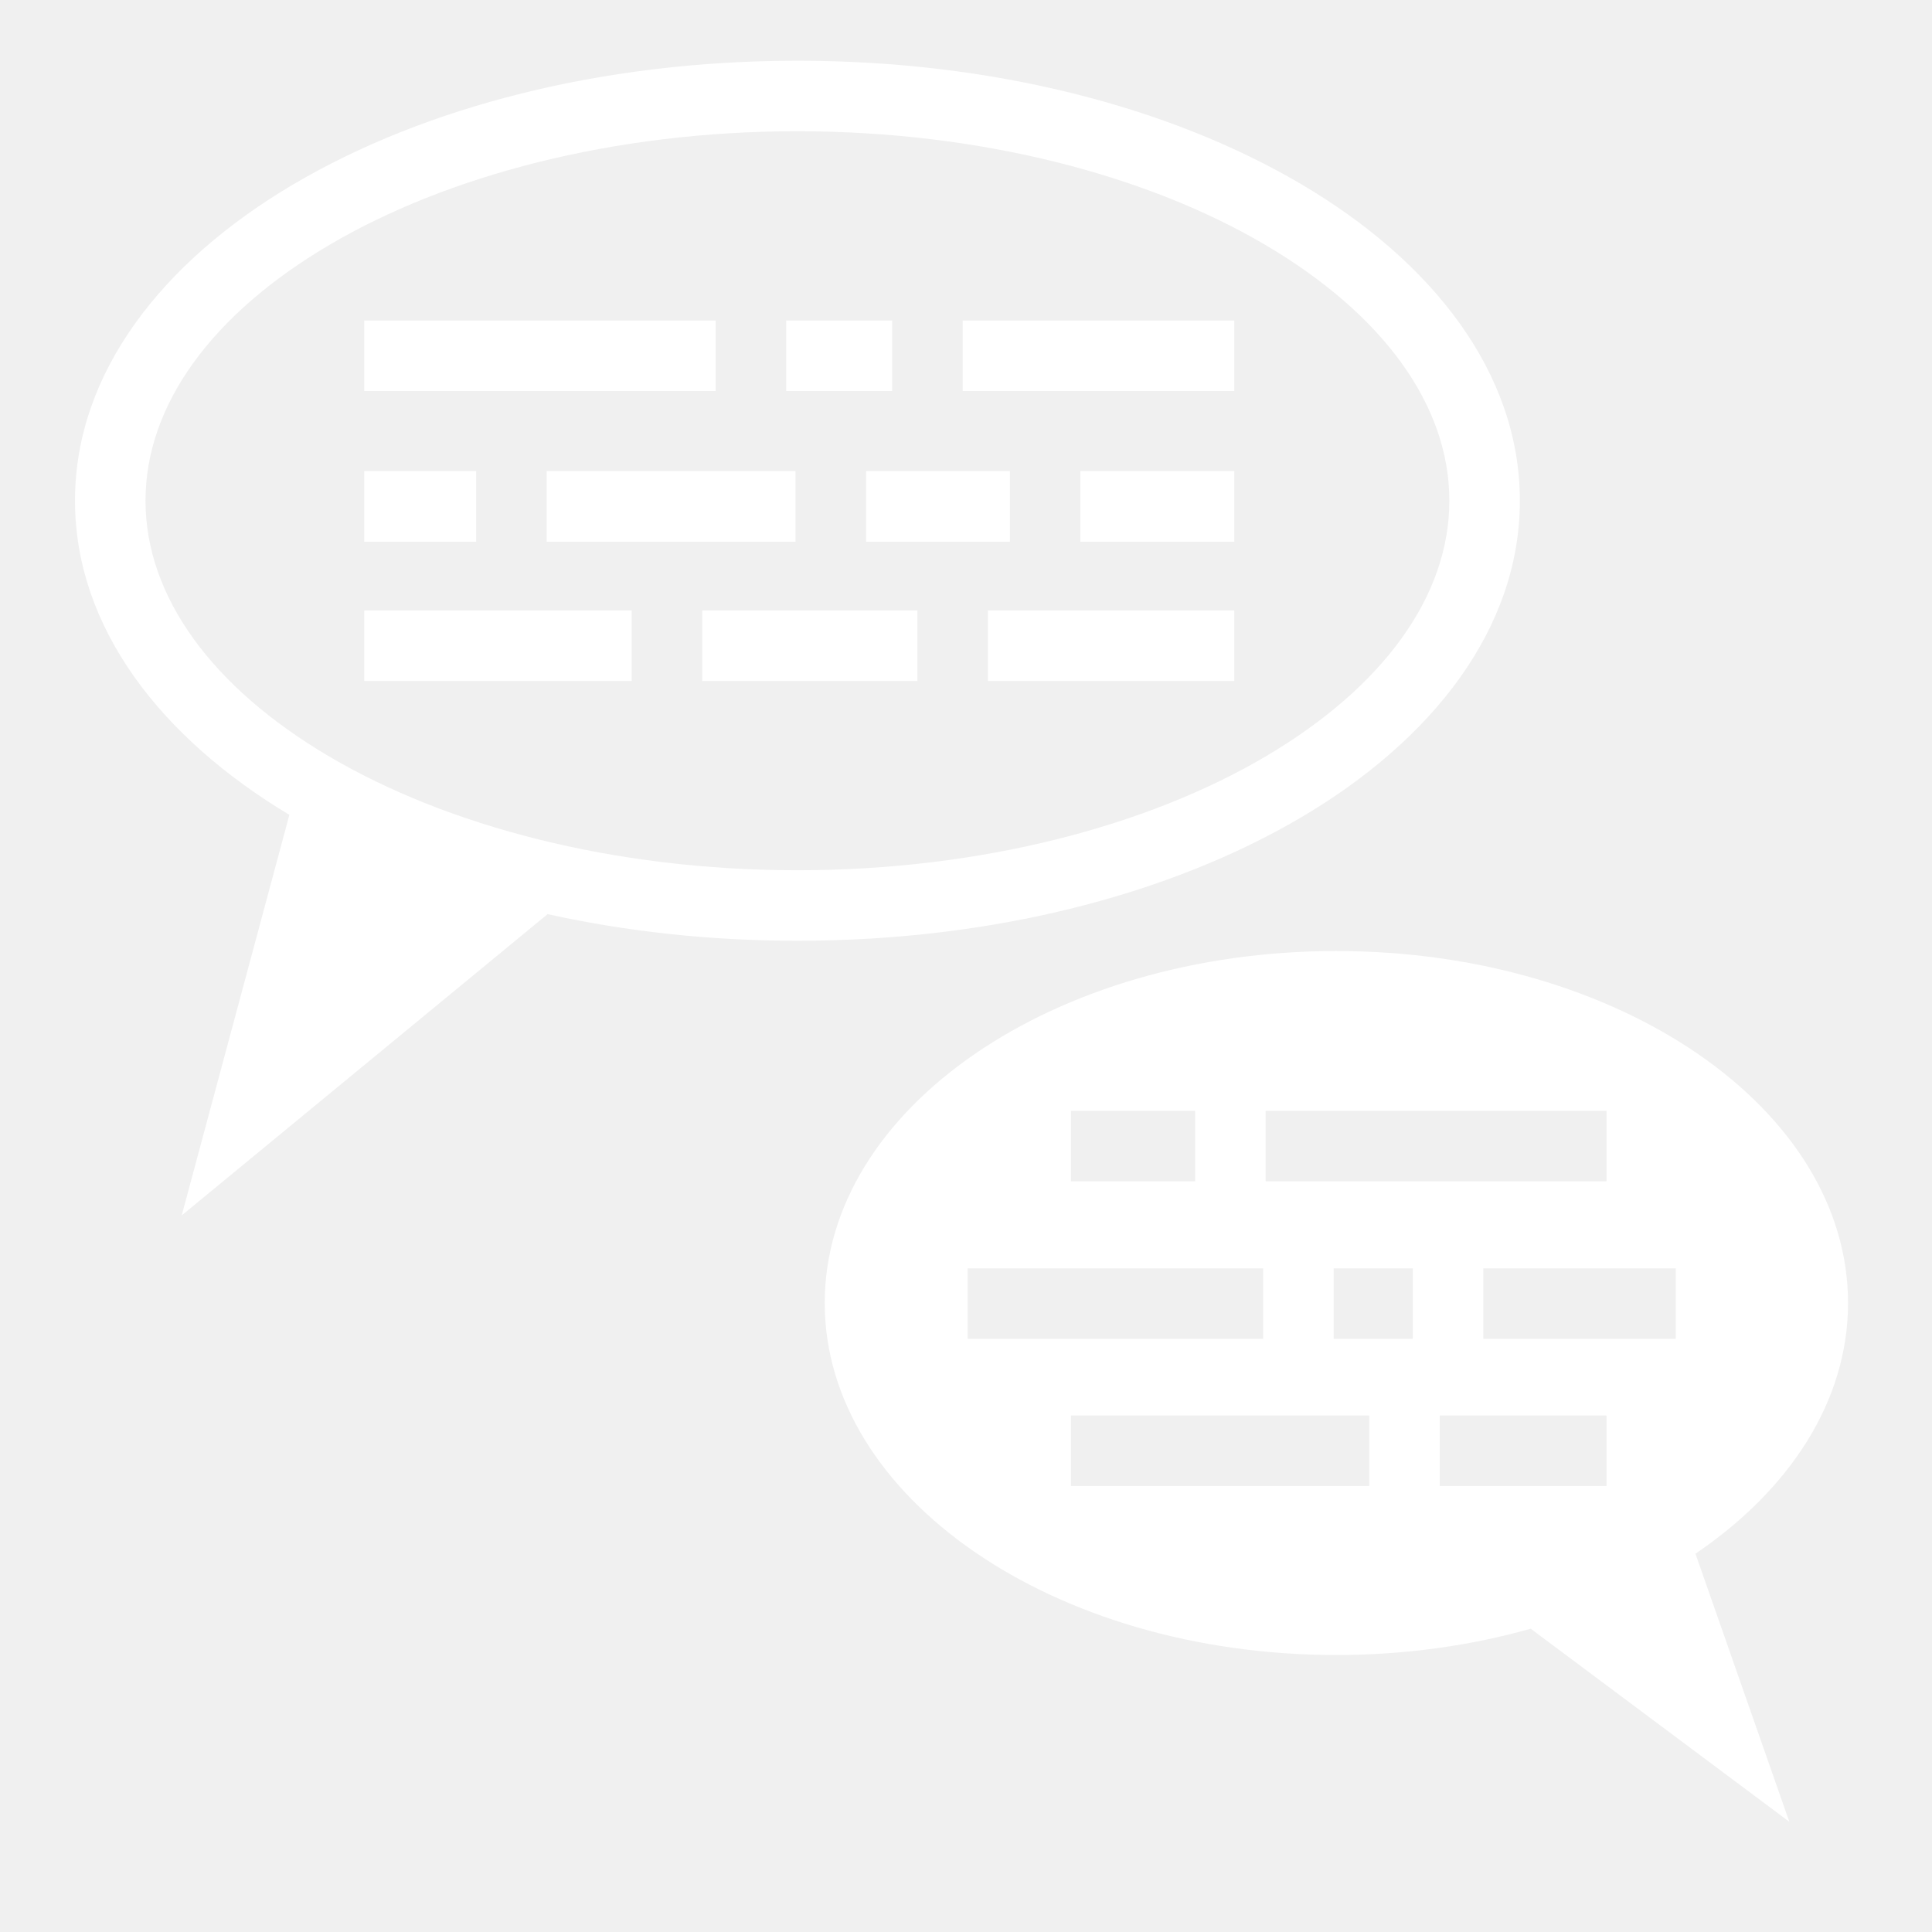
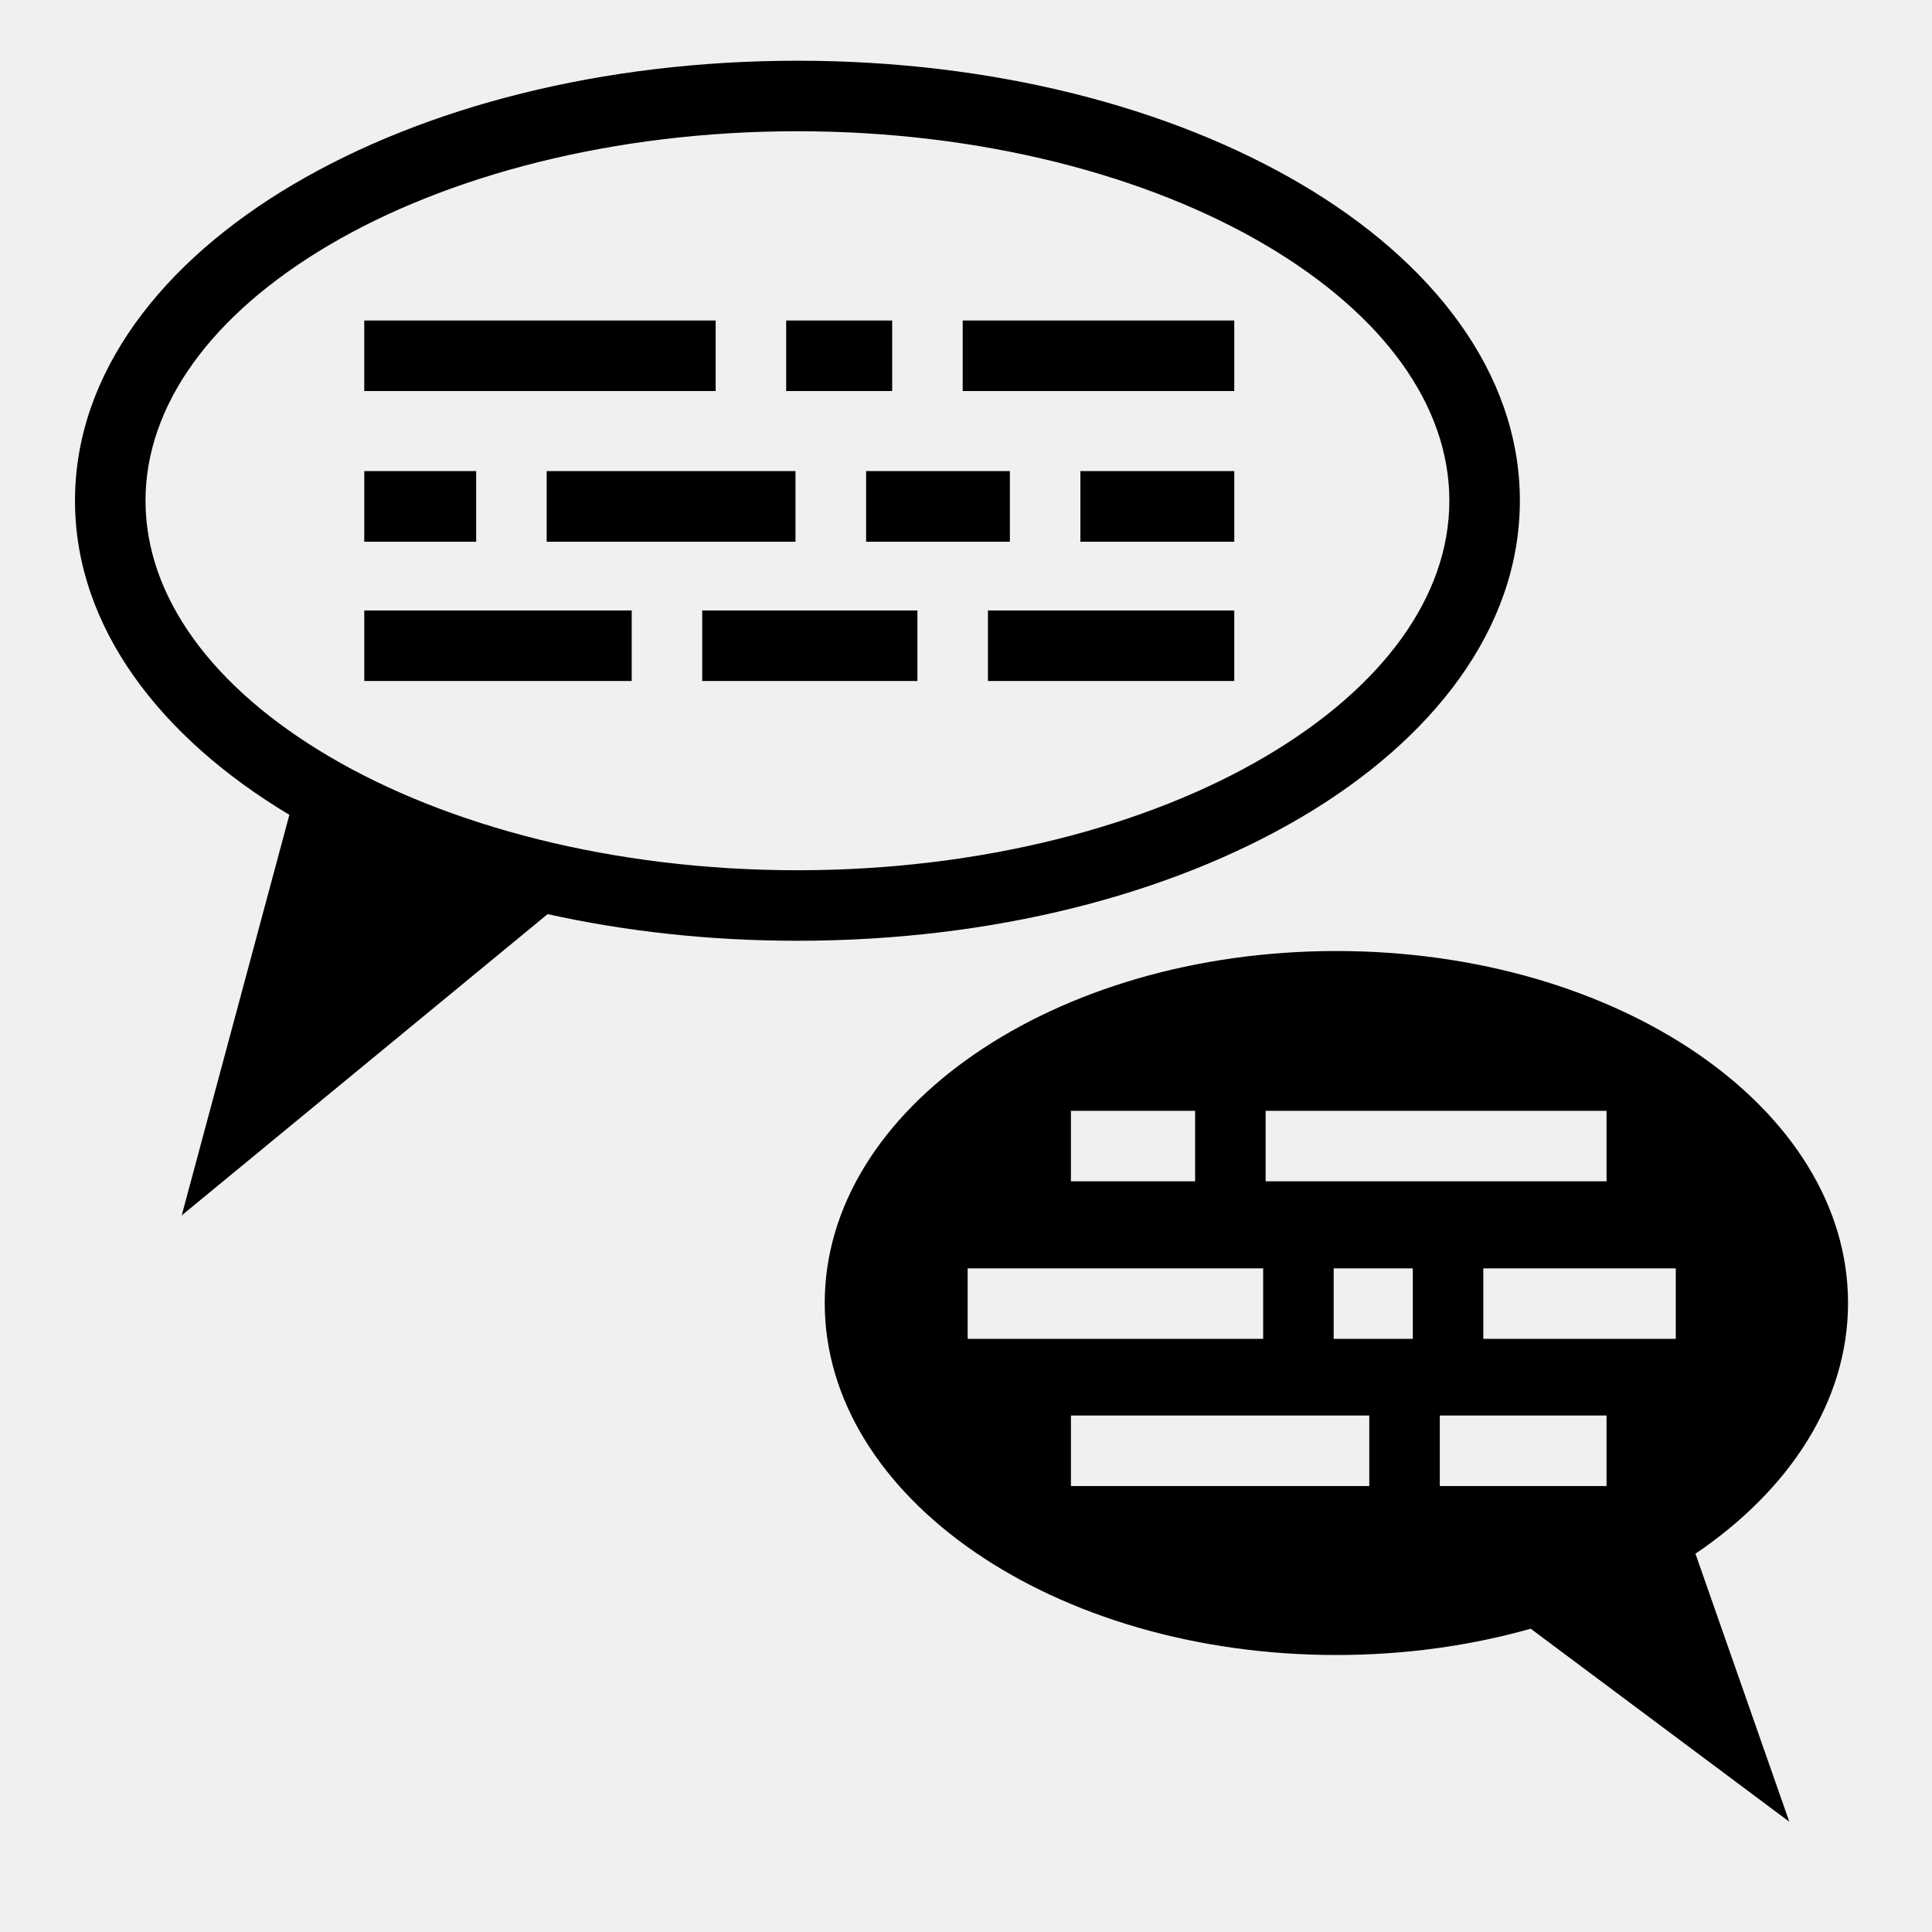
<svg xmlns="http://www.w3.org/2000/svg" style="height: 512px; width: 512px;" viewBox="0 0 512 512">
  <path d="M0 0h512v512H0z" fill="transparent" fill-opacity="0" />
  <g class="" style="touch-action: none;" transform="translate(0,-5)">
-     <path d="M211.313 21.094c-51.776 0-98.754 12.252-133.5 32.718C43.066 74.28 19.874 103.78 19.874 137.69c0 33.54 22.692 62.81 56.813 83.25L48.156 327.094l96.97-79.844c20.65 4.58 42.924 7.063 66.186 7.063 51.776 0 98.786-12.252 133.532-32.72 34.746-20.466 57.937-49.997 57.937-83.905s-23.19-63.41-57.936-83.875c-34.746-20.467-81.756-32.72-133.53-32.72zm0 18.687c48.8 0 92.866 11.77 124.03 30.126 31.165 18.357 48.75 42.447 48.75 67.78 0 25.338-17.585 49.457-48.75 67.814-31.164 18.357-75.23 30.125-124.03 30.125S118.445 223.857 87.28 205.5c-31.163-18.357-48.718-42.476-48.718-67.813 0-25.336 17.555-49.424 48.72-67.78C118.445 51.55 162.51 39.78 211.31 39.78zM96.53 89.938v18.688h93.126V89.937H96.53zm111.814 0v18.688h28.094V89.937h-28.094zm46.78 0v18.688h71.97V89.937h-71.97zM96.532 129.844v18.72h29.657v-18.72H96.53zm48.345 0v18.72h65.938v-18.72h-65.938zm84.656 0v18.72h38.095v-18.72H229.53zm56.782 0v18.72h40.782v-18.72h-40.78zM96.532 166.78v18.69h70.874v-18.69H96.53zm89.562 0v18.69h57.03v-18.69h-57.03zm75.72 0l-.002 18.69h65.282v-18.69h-65.28zm92.342 90.25c-74.88 0-135.594 41.762-135.594 93.283 0 51.52 60.716 93.28 135.594 93.28 18.23 0 35.623-2.48 51.5-6.968l68.53 51.156-24.873-71.03c24.947-16.918 40.437-40.432 40.437-66.438 0-51.518-60.714-93.28-135.594-93.28zm-70.344 42.345h32.907v18.688H283.81v-18.688zm51.594 0h90.344v18.688h-90.344v-18.688zm-78.97 41.75h78.314v18.688h-78.313v-18.688zm97.002 0h20.968v18.688h-20.97l.002-18.688zm39.656 0h51v18.688h-51v-18.688zm-109.28 39h79.06v18.688h-79.062v-18.688zm97.748 0h44.188v18.688h-44.188v-18.688z" fill="#fff" fill-opacity="1" />
+     <path d="M211.313 21.094c-51.776 0-98.754 12.252-133.5 32.718C43.066 74.28 19.874 103.78 19.874 137.69c0 33.54 22.692 62.81 56.813 83.25L48.156 327.094l96.97-79.844c20.65 4.58 42.924 7.063 66.186 7.063 51.776 0 98.786-12.252 133.532-32.72 34.746-20.466 57.937-49.997 57.937-83.905s-23.19-63.41-57.936-83.875c-34.746-20.467-81.756-32.72-133.53-32.72zm0 18.687c48.8 0 92.866 11.77 124.03 30.126 31.165 18.357 48.75 42.447 48.75 67.78 0 25.338-17.585 49.457-48.75 67.814-31.164 18.357-75.23 30.125-124.03 30.125S118.445 223.857 87.28 205.5c-31.163-18.357-48.718-42.476-48.718-67.813 0-25.336 17.555-49.424 48.72-67.78C118.445 51.55 162.51 39.78 211.31 39.78zM96.53 89.938v18.688h93.126V89.937H96.53zm111.814 0v18.688h28.094V89.937h-28.094zm46.78 0v18.688h71.97V89.937h-71.97zM96.532 129.844v18.72h29.657v-18.72H96.53zm48.345 0v18.72h65.938v-18.72h-65.938zm84.656 0v18.72h38.095v-18.72H229.53zm56.782 0v18.72h40.782v-18.72h-40.78zM96.532 166.78v18.69h70.874v-18.69H96.53zm89.562 0v18.69h57.03v-18.69h-57.03zm75.72 0l-.002 18.69h65.282v-18.69h-65.28zm92.342 90.25c-74.88 0-135.594 41.762-135.594 93.283 0 51.52 60.716 93.28 135.594 93.28 18.23 0 35.623-2.48 51.5-6.968l68.53 51.156-24.873-71.03c24.947-16.918 40.437-40.432 40.437-66.438 0-51.518-60.714-93.28-135.594-93.28zm-70.344 42.345h32.907v18.688H283.81v-18.688zm51.594 0h90.344v18.688h-90.344v-18.688zm-78.97 41.75h78.314v18.688h-78.313v-18.688zm97.002 0h20.968v18.688h-20.97l.002-18.688zm39.656 0h51v18.688h-51v-18.688zm-109.28 39h79.06v18.688h-79.062v-18.688zm97.748 0h44.188v18.688h-44.188v-18.688z" fill="#000000" fill-opacity="1" />
  </g>
</svg>
